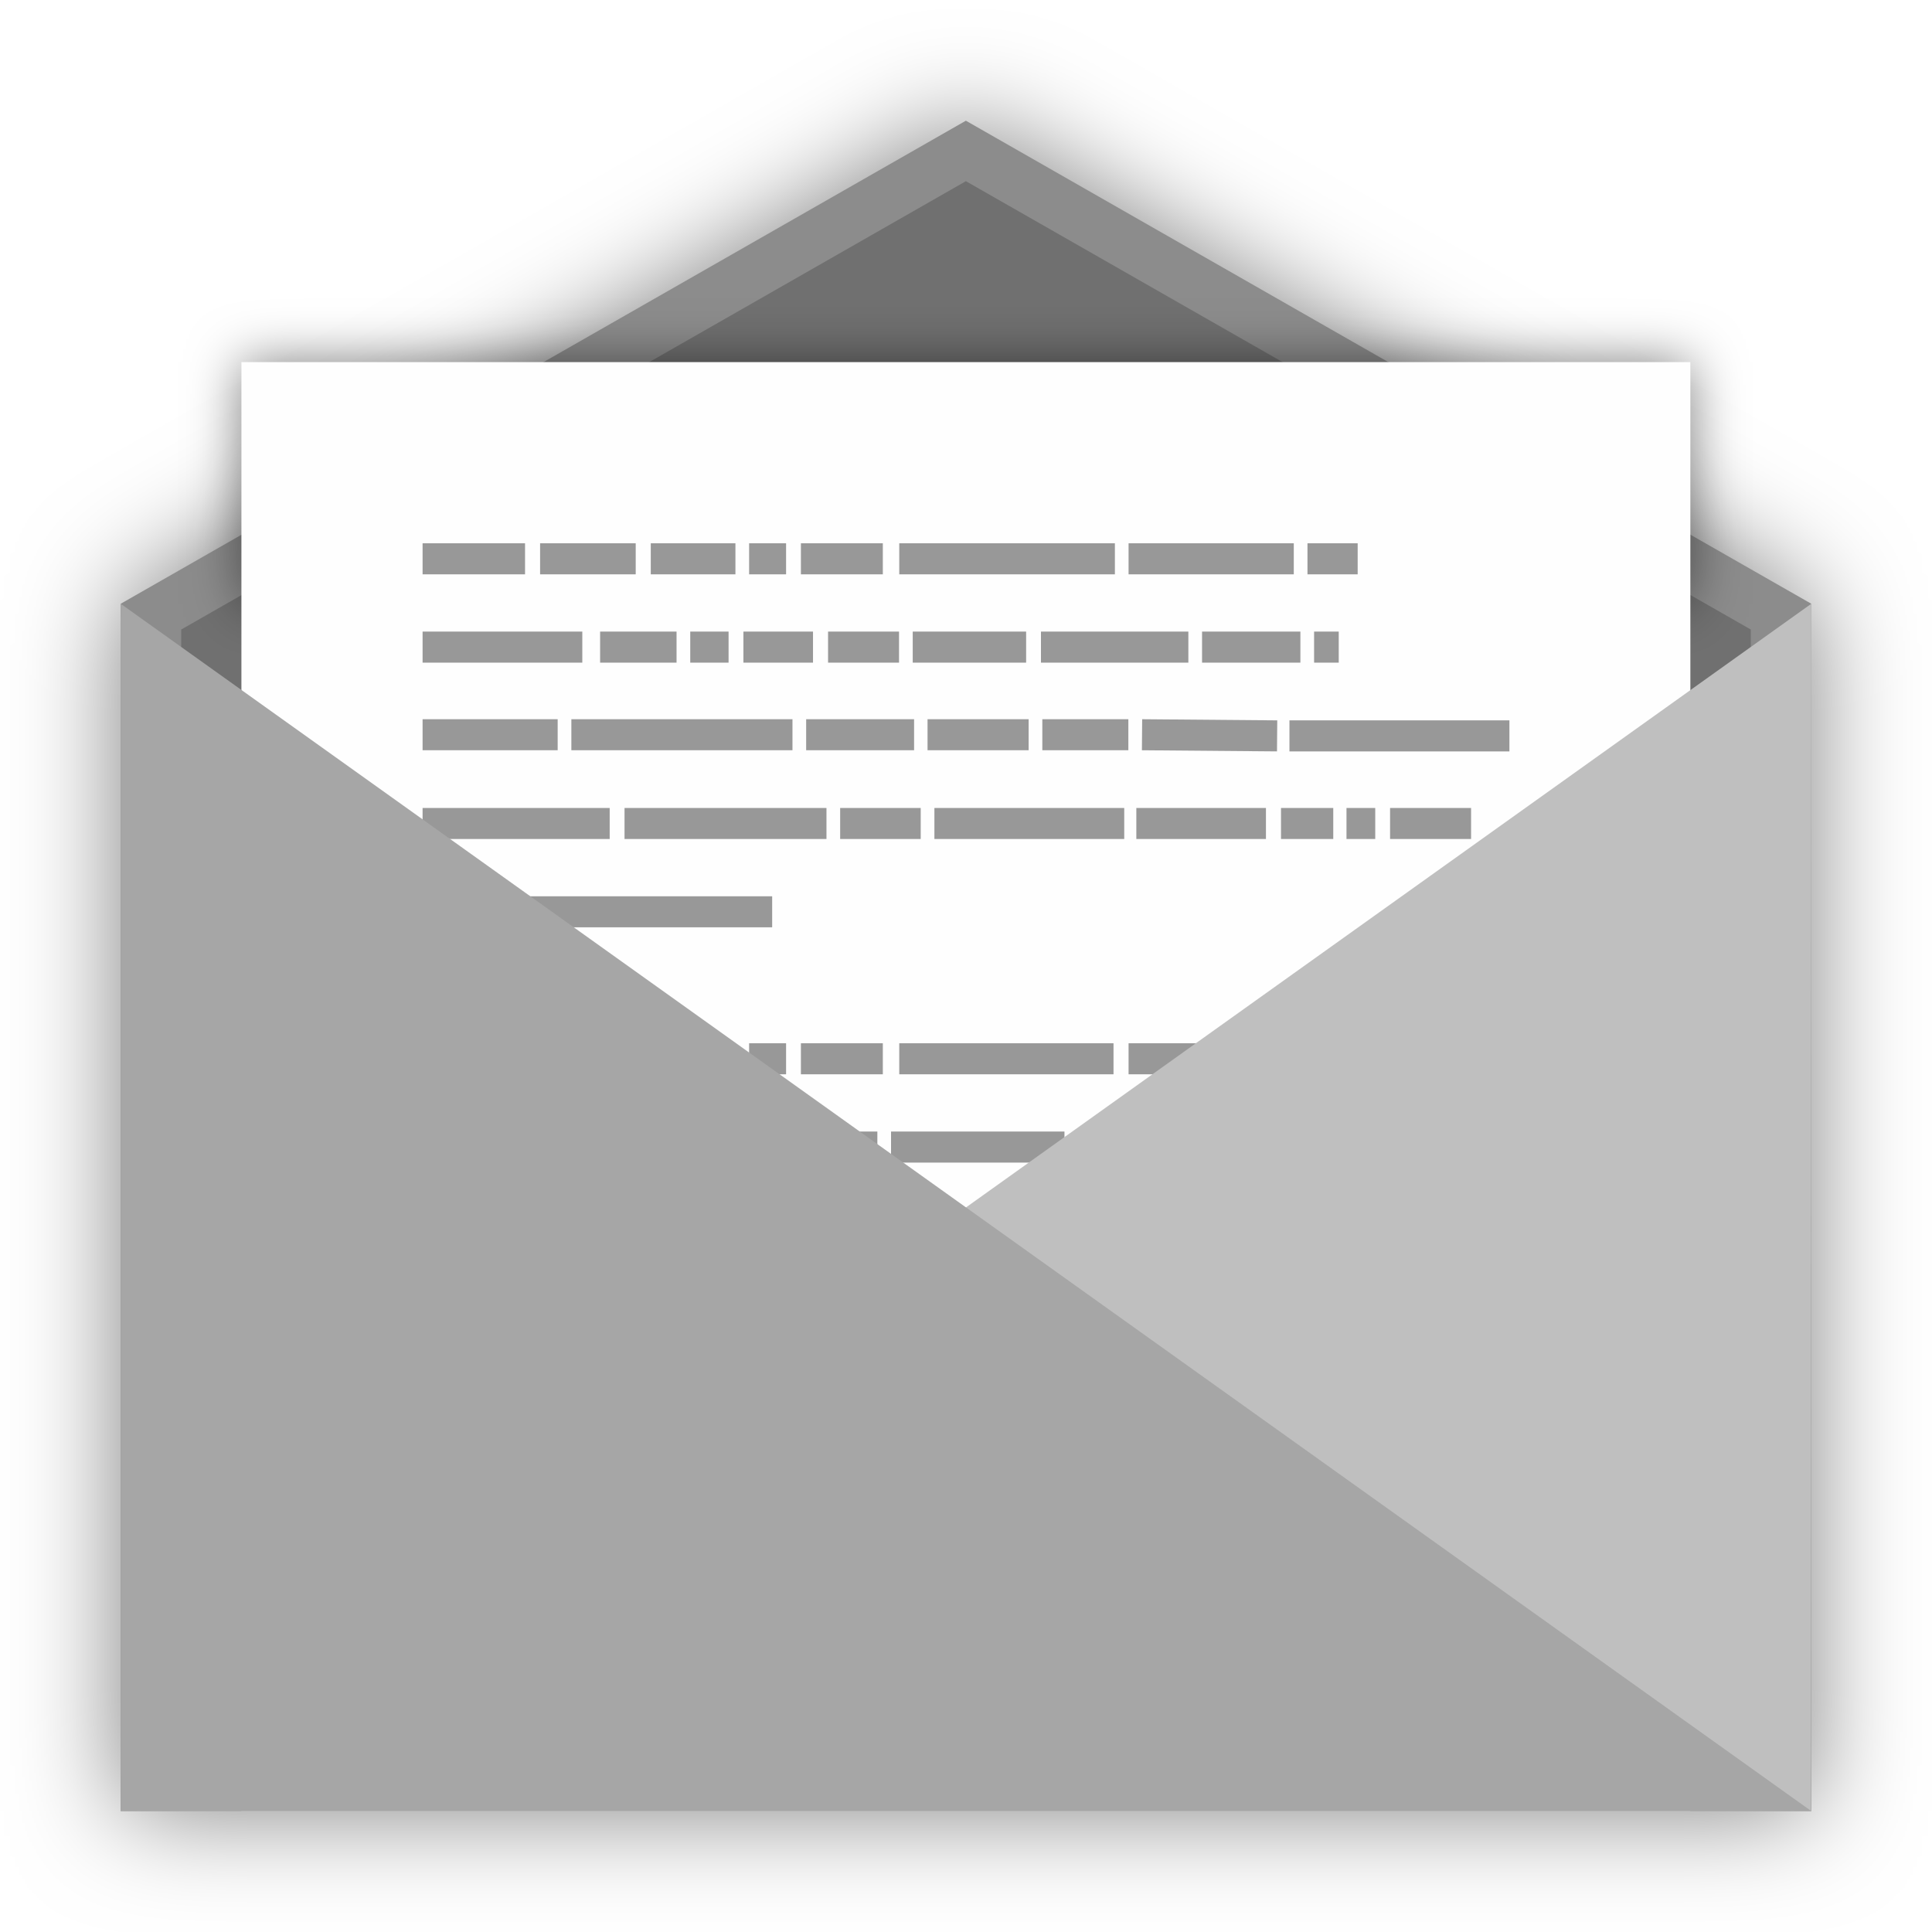
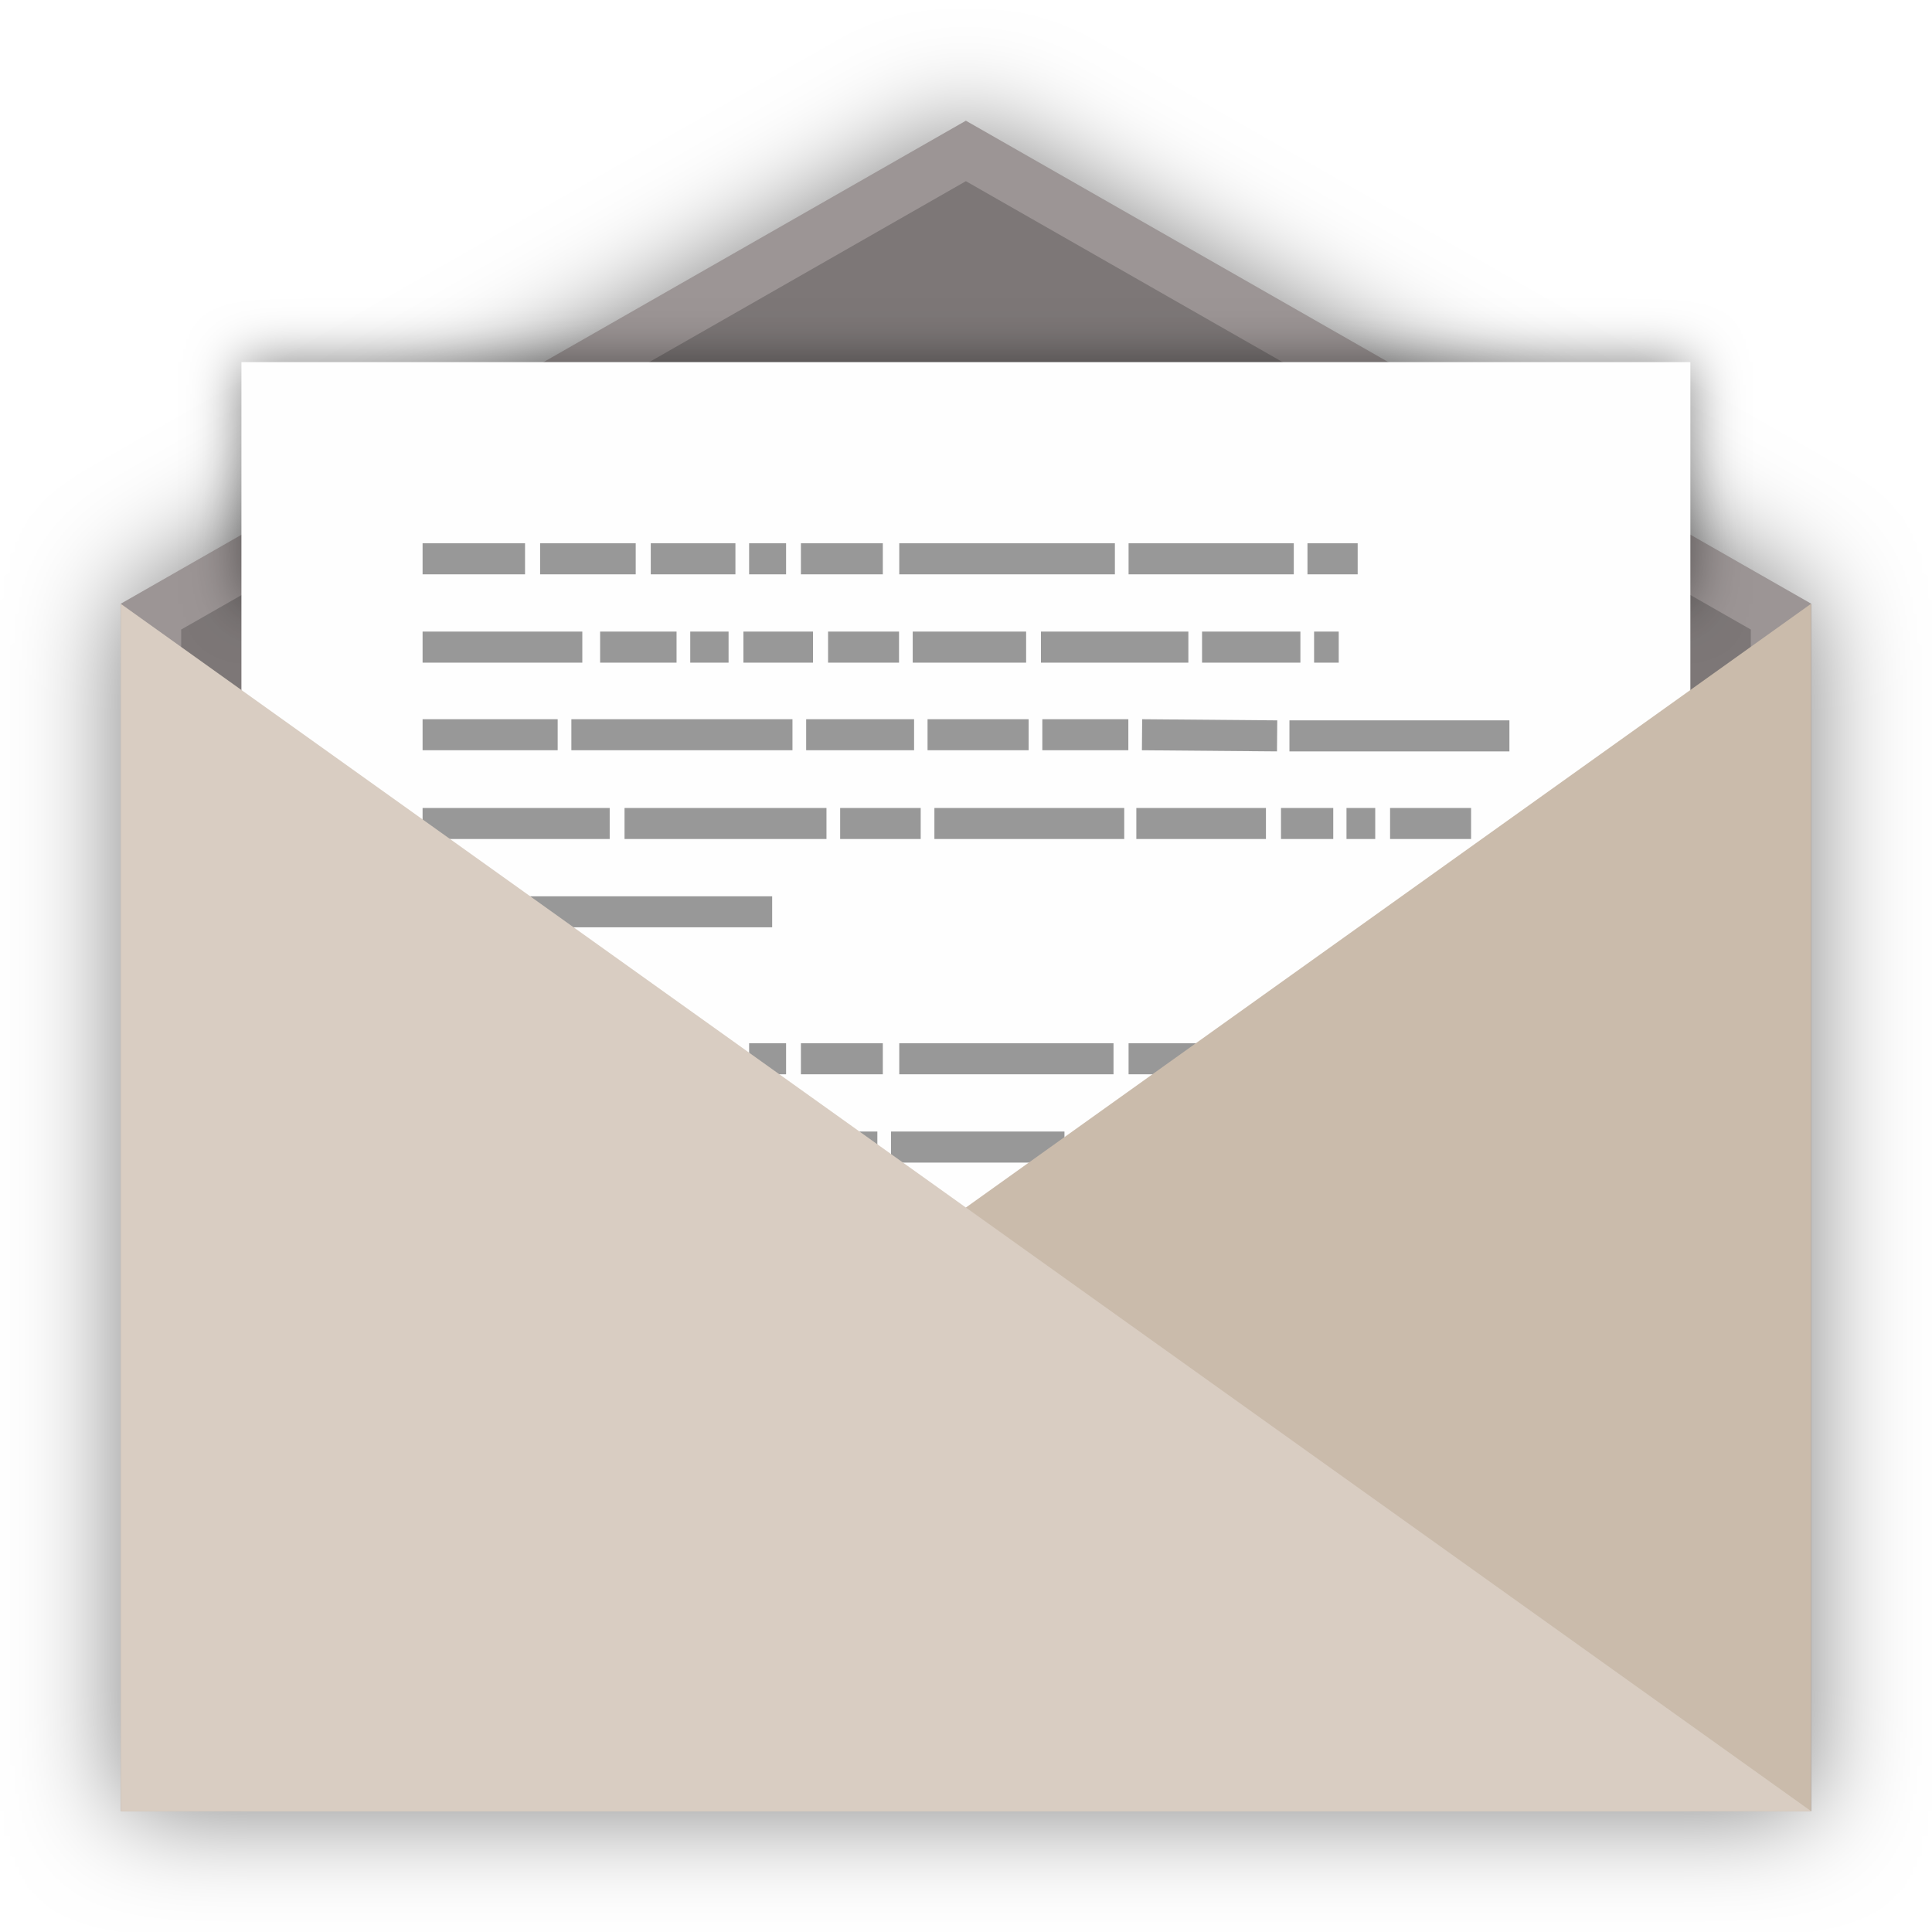
- <svg xmlns="http://www.w3.org/2000/svg" width="32" height="32" viewBox="0 0 8.467 8.467" version="1.1" id="svg8">
+ <svg xmlns="http://www.w3.org/2000/svg" id="svg8" version="1.1" viewBox="0 0 8.467 8.467" height="32" width="32">
  <defs id="defs2">
-     <filter style="color-interpolation-filters:sRGB" id="filter59598" x="-0.075" width="1.15" y="-0.075" height="1.15">
-       <feGaussianBlur stdDeviation="0.232" id="feGaussianBlur59600" />
+     <filter style="color-interpolation-filters:sRGB" id="filter61618" x="-0.075" width="1.15" y="-0.075" height="1.15">
+       <feGaussianBlur stdDeviation="0.232" id="feGaussianBlur61620" />
    </filter>
-     <filter style="color-interpolation-filters:sRGB" id="filter863" x="-0.044" width="1.087" y="-0.262" height="1.525">
-       <feGaussianBlur stdDeviation="0.116" id="feGaussianBlur865" />
+     <filter style="color-interpolation-filters:sRGB" id="filter842" x="-0.044" width="1.087" y="-0.262" height="1.525">
+       <feGaussianBlur stdDeviation="0.116" id="feGaussianBlur844" />
    </filter>
  </defs>
  <g id="layer1">
-     <path d="M 4.233,0.529 0.529,2.646 V 7.937 H 7.937 V 2.646 Z" style="opacity:0.5;fill:#000000;fill-opacity:1;stroke:none;stroke-width:2.094;filter:url(#filter59598)" id="rect833-3" />
-     <path id="rect833" style="opacity:1;fill:#8c8c8c;fill-opacity:1;stroke:none;stroke-width:2.094" d="M 4.233,0.529 0.529,2.646 V 7.937 H 7.938 V 2.646 Z" />
-     <path d="M 4.233,0.794 0.794,2.759 V 7.673 H 7.673 V 2.759 Z" style="opacity:0.2;fill:#000000;fill-opacity:1;stroke:none;stroke-width:1.944" id="rect833-36" />
-     <rect style="opacity:0.5;mix-blend-mode:normal;fill:#000000;fill-opacity:1;stroke:none;stroke-width:0.078;filter:url(#filter863)" id="rect974-3" width="6.35" height="1.058" x="1.058" y="1.587" rx="0" ry="0" />
-     <rect style="opacity:1;fill:#fefefe;fill-opacity:1;stroke:none;stroke-width:0.191" id="rect974" width="6.35" height="6.35" x="1.058" y="1.587" rx="0" ry="0" />
-     <path d="m 1.852,2.449 h 0.449 z m 0.515,0 h 0.419 z m 0.485,0 h 0.371 z m 0.431,0 h 0.162 z m 0.227,0 h 0.359 z m 0.431,0 h 0.945 z m 1.005,0 h 0.724 z m 0.784,0 H 5.95 Z M 1.852,2.836 h 0.7 z m 0.778,0 h 0.335 z m 0.395,0 h 0.168 z m 0.233,0 h 0.305 z m 0.371,0 h 0.311 z m 0.371,0 h 0.497 z m 0.562,0 h 0.646 z m 0.706,0 h 0.431 z m 0.491,0 h 0.108 z M 1.852,3.22 h 0.592 z m 0.652,0 h 0.969 z m 1.029,0 h 0.473 z m 0.532,0 h 0.443 z m 0.503,0 h 0.377 z m 0.437,0 0.592,0.005 z m 0.646,0.005 H 6.615 Z M 1.852,3.609 h 0.82 z m 0.885,0 h 0.885 z m 0.945,0 h 0.353 z m 0.413,0 h 0.832 z m 0.885,0 h 0.568 z m 0.634,0 H 5.843 Z m 0.287,0 h 0.126 z m 0.191,0 H 6.447 Z M 1.852,3.996 h 0.305 z m 0.401,0 H 3.384 Z M 1.852,4.64 h 0.449 z m 0.515,0 h 0.413 z m 0.485,0 h 0.371 z m 0.431,0 h 0.162 z m 0.227,0 h 0.359 z m 0.431,0 h 0.939 z m 1.005,0 h 0.718 z m 0.778,0 h 0.227 z m 0.287,0 H 6.549 Z M 1.852,5.027 h 0.754 z m 0.814,0 h 0.808 z m 0.868,0 h 0.311 z m 0.371,0 h 0.76 z m 0.82,0 h 0.957 z m 1.023,0 H 6.1 Z M 1.852,5.414 h 0.82 z m 0.885,0 h 0.885 z m 0.945,0 h 0.353 z m 0.413,0 h 0.832 z m 0.885,0 h 0.568 z m 0.634,0 H 5.843 Z m 0.287,0 h 0.126 z m 0.191,0 H 6.447 Z M 1.852,5.8 h 0.7 z m 0.778,0 h 0.335 z m 0.395,0 h 0.168 z m 0.233,0 h 0.305 z m 0.371,0 h 0.311 z m 0.371,0 h 0.497 z m 0.562,0 h 0.646 z m 0.706,0 h 0.431 z m 0.491,0 h 0.108 z M 1.852,6.442 h 0.592 z m 0.652,0 h 0.969 z m 1.029,0 h 0.473 z m 0.532,0 h 0.443 z m 0.503,0 h 0.377 z m 0.437,0 0.592,0.005 z m 0.646,0.005 H 6.615 Z M 1.852,6.832 h 0.7 z m 0.778,0 h 0.335 z m 0.395,0 h 0.168 z m 0.233,0 h 0.305 z m 0.371,0 h 0.311 z m 0.371,0 h 0.497 z m 0.562,0 h 0.646 z m 0.706,0 h 0.431 z m 0.491,0 h 0.108 z M 1.852,7.218 h 0.742 z m 0.808,0 h 0.233 z m 0.293,0 h 0.532 z m 0.592,0 h 0.784 z m 0.85,0 h 0.532 z m 0.586,0 h 0.114 z m 0.174,0 h 0.676 z m 0.748,0 H 6.256 Z M 1.852,7.605 h 0.742 z m 0.808,0 h 0.335 z m 0.395,0 h 0.527 z m 0.586,0 h 0.568 z m 0.634,0 h 0.227 z m 0.287,0 h 0.126 z m 0.191,0 H 5.107 Z" id="path3475" style="opacity:0.4;fill:none;stroke:#000000;stroke-width:0.136px;stroke-linecap:butt;stroke-linejoin:miter;stroke-opacity:1" />
-     <path id="path853-0" d="M 7.938,2.646 0.529,7.937 H 7.937 Z" style="fill:#bfbfbf;fill-opacity:1;stroke:none;stroke-width:0.265px;stroke-linecap:butt;stroke-linejoin:miter;stroke-opacity:1" />
-     <path style="fill:#a6a6a6;fill-opacity:1;stroke:none;stroke-width:0.265px;stroke-linecap:butt;stroke-linejoin:miter;stroke-opacity:1" d="M 0.529,2.646 7.938,7.937 H 0.529 Z" id="path853" />
+     <path id="rect833-3" style="opacity:0.5;fill:#000000;fill-opacity:1;stroke:none;stroke-width:2.094;filter:url(#filter61618)" d="M 4.233,0.529 0.529,2.646 V 7.937 H 7.937 V 2.646 Z" />
+     <path d="M 4.233,0.529 0.529,2.646 V 7.937 H 7.938 V 2.646 Z" style="opacity:1;fill:#9c9595;fill-opacity:1;stroke:none;stroke-width:2.094" id="rect833" />
+     <rect ry="0" rx="0" y="1.587" x="1.058" height="1.058" width="6.35" id="rect974-3" style="opacity:0.5;mix-blend-mode:normal;fill:#000000;fill-opacity:1;stroke:none;stroke-width:0.078;filter:url(#filter842)" />
+     <path id="rect833-36" style="opacity:0.2;fill:#000000;fill-opacity:1;stroke:none;stroke-width:1.944" d="M 4.233,0.794 0.794,2.759 V 7.673 H 7.673 V 2.759 Z" />
+     <rect ry="0" rx="0" y="1.587" x="1.058" height="6.35" width="6.35" id="rect974" style="opacity:1;fill:#fefefe;fill-opacity:1;stroke:none;stroke-width:0.191" />
+     <path style="opacity:0.4;fill:none;stroke:#000000;stroke-width:0.136px;stroke-linecap:butt;stroke-linejoin:miter;stroke-opacity:1" id="path3475" d="m 1.852,2.449 h 0.449 z m 0.515,0 h 0.419 z m 0.485,0 h 0.371 z m 0.431,0 h 0.162 z m 0.227,0 h 0.359 z m 0.431,0 h 0.945 z m 1.005,0 h 0.724 z m 0.784,0 H 5.95 Z M 1.852,2.836 h 0.7 z m 0.778,0 h 0.335 z m 0.395,0 h 0.168 z m 0.233,0 h 0.305 z m 0.371,0 h 0.311 z m 0.371,0 h 0.497 z m 0.562,0 h 0.646 z m 0.706,0 h 0.431 z m 0.491,0 h 0.108 z M 1.852,3.22 h 0.592 z m 0.652,0 h 0.969 z m 1.029,0 h 0.473 z m 0.532,0 h 0.443 z m 0.503,0 h 0.377 z m 0.437,0 0.592,0.005 z m 0.646,0.005 H 6.615 Z M 1.852,3.609 h 0.82 z m 0.885,0 h 0.885 z m 0.945,0 h 0.353 z m 0.413,0 h 0.832 z m 0.885,0 h 0.568 z m 0.634,0 H 5.843 Z m 0.287,0 h 0.126 z m 0.191,0 H 6.447 Z M 1.852,3.996 h 0.305 z m 0.401,0 H 3.384 Z M 1.852,4.64 h 0.449 z m 0.515,0 h 0.413 z m 0.485,0 h 0.371 z m 0.431,0 h 0.162 z m 0.227,0 h 0.359 z m 0.431,0 h 0.939 z m 1.005,0 h 0.718 z m 0.778,0 h 0.227 z m 0.287,0 H 6.549 Z M 1.852,5.027 h 0.754 z m 0.814,0 h 0.808 z m 0.868,0 h 0.311 z m 0.371,0 h 0.76 z m 0.82,0 h 0.957 z m 1.023,0 H 6.1 Z M 1.852,5.414 h 0.82 z m 0.885,0 h 0.885 z m 0.945,0 h 0.353 z m 0.413,0 h 0.832 z m 0.885,0 h 0.568 z m 0.634,0 H 5.843 Z m 0.287,0 h 0.126 z m 0.191,0 H 6.447 Z M 1.852,5.8 h 0.7 z m 0.778,0 h 0.335 z m 0.395,0 h 0.168 z m 0.233,0 h 0.305 z m 0.371,0 h 0.311 z m 0.371,0 h 0.497 z m 0.562,0 h 0.646 z m 0.706,0 h 0.431 z m 0.491,0 h 0.108 z M 1.852,6.442 h 0.592 z m 0.652,0 h 0.969 z m 1.029,0 h 0.473 z m 0.532,0 h 0.443 z m 0.503,0 h 0.377 z m 0.437,0 0.592,0.005 z m 0.646,0.005 H 6.615 Z M 1.852,6.832 h 0.7 z m 0.778,0 h 0.335 z m 0.395,0 h 0.168 z m 0.233,0 h 0.305 z m 0.371,0 h 0.311 z m 0.371,0 h 0.497 z m 0.562,0 h 0.646 z m 0.706,0 h 0.431 z m 0.491,0 h 0.108 z M 1.852,7.218 h 0.742 z m 0.808,0 h 0.233 z m 0.293,0 h 0.532 z m 0.592,0 h 0.784 z m 0.85,0 h 0.532 z m 0.586,0 h 0.114 z m 0.174,0 h 0.676 z m 0.748,0 H 6.256 Z M 1.852,7.605 h 0.742 z m 0.808,0 h 0.335 z m 0.395,0 h 0.527 z m 0.586,0 h 0.568 z m 0.634,0 h 0.227 z m 0.287,0 h 0.126 z m 0.191,0 H 5.107 Z" />
+     <path id="path853-0-6-3" style="fill:#cabbab;fill-opacity:1;stroke:none;stroke-width:0.265px;stroke-linecap:butt;stroke-linejoin:miter;stroke-opacity:1" d="M 7.937,2.646 V 7.938 H 0.529 L 4.233,5.292 Z" />
+     <path id="path853-0-6" style="fill:#d9cdc2;fill-opacity:1;stroke:none;stroke-width:0.265px;stroke-linecap:butt;stroke-linejoin:miter;stroke-opacity:1" d="M 0.529 2.646 L 0.529 7.938 L 7.938 7.938 L 4.233 5.292 L 0.529 2.646 z " />
  </g>
</svg>
